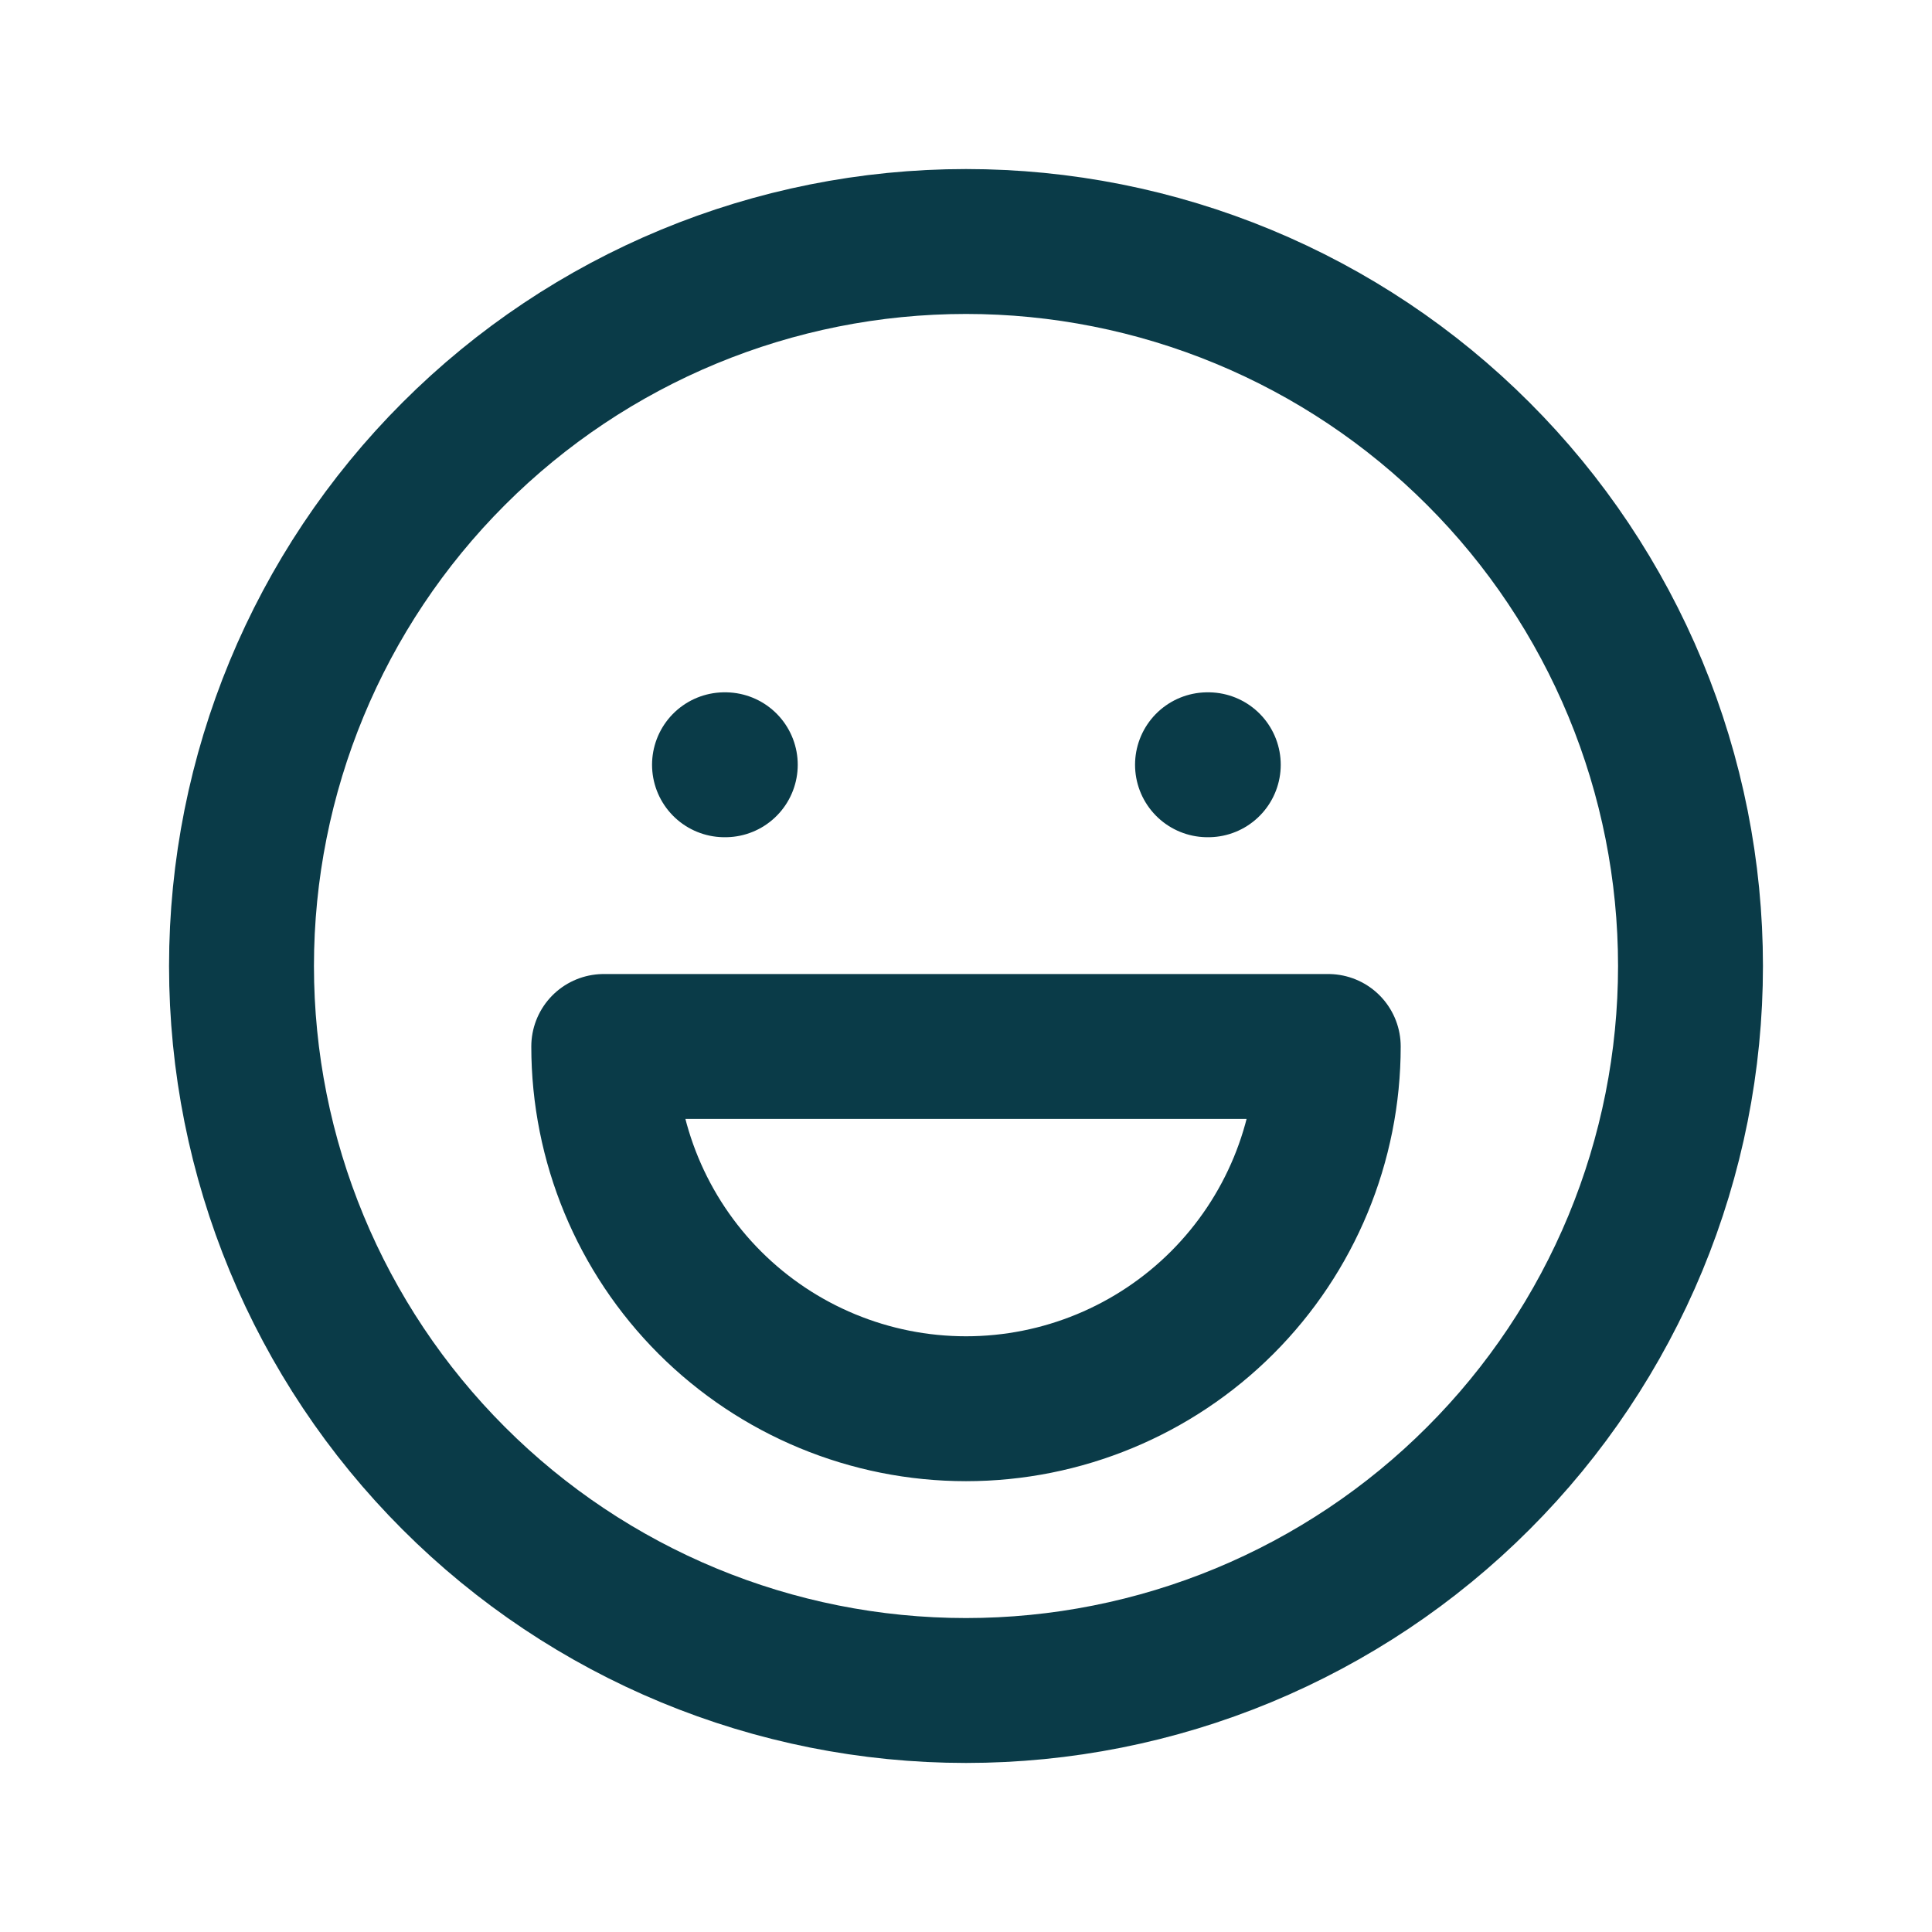
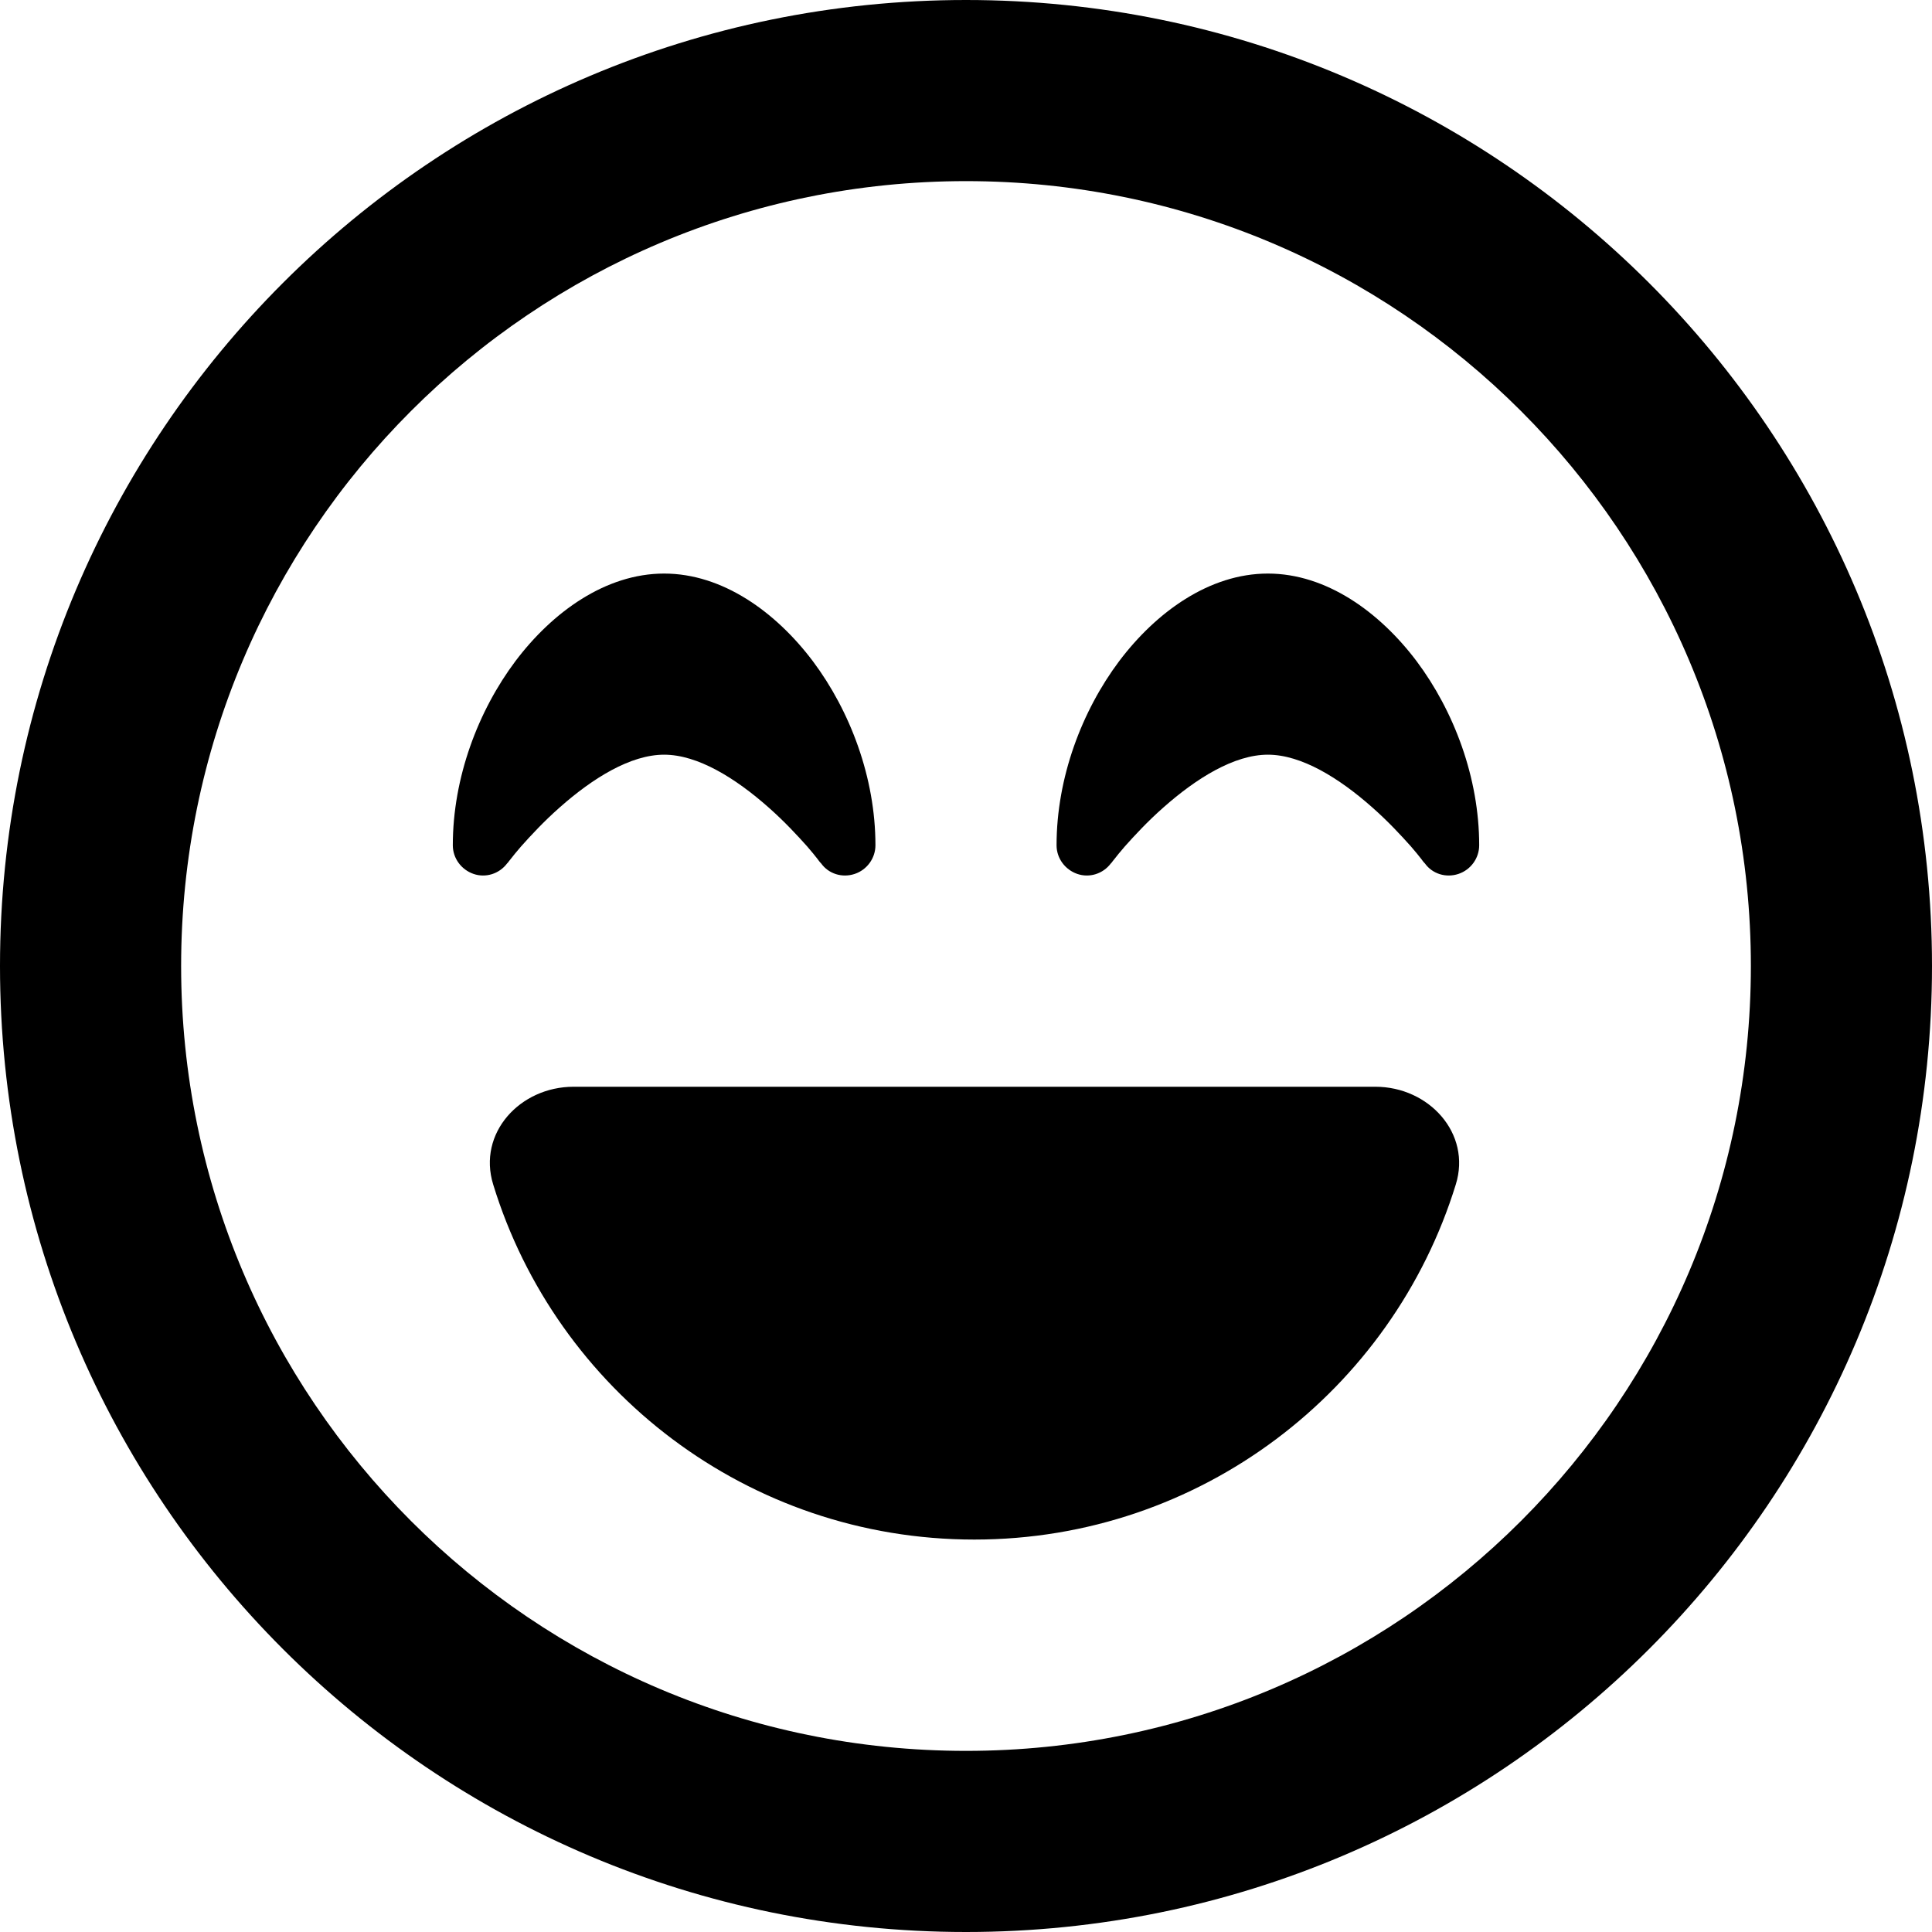
- <svg xmlns="http://www.w3.org/2000/svg" preserveAspectRatio="none" overflow="visible" style="display: block;" width="32" height="32" viewBox="0 0 32 32" fill="none">
-   <g id="Ãcone">
-     <path id="Vector" d="M12 12.667H12.013M20 12.667H20.013M16 28C17.576 28 19.136 27.69 20.592 27.087C22.048 26.483 23.371 25.6 24.485 24.485C25.6 23.371 26.483 22.048 27.087 20.592C27.69 19.136 28 17.576 28 16C28 14.424 27.69 12.864 27.087 11.408C26.483 9.952 25.6 8.629 24.485 7.515C23.371 6.4 22.048 5.516 20.592 4.913C19.136 4.31 17.576 4 16 4C12.817 4 9.765 5.264 7.515 7.515C5.264 9.765 4 12.817 4 16C4 19.183 5.264 22.235 7.515 24.485C9.765 26.736 12.817 28 16 28ZM10 17.333H22C22 18.925 21.368 20.451 20.243 21.576C19.117 22.701 17.591 23.333 16 23.333C14.409 23.333 12.883 22.701 11.757 21.576C10.632 20.451 10 18.925 10 17.333Z" stroke-width="2.4" stroke-linecap="round" stroke-linejoin="round" stroke="#0A3B48" />
-   </g>
+ <svg xmlns="http://www.w3.org/2000/svg" viewBox="0 0 512 512">
+   <path d="M464 256A208 208 0 1 0 48 256a208 208 0 1 0 416 0zM0 256a256 256 0 1 1 512 0A256 256 0 1 1 0 256zm130.7 57.9c-4.2-13.6 7.1-25.9 21.3-25.9l212.5 0c14.2 0 25.5 12.4 21.3 25.9C369 368.4 318.2 408 258.2 408s-110.8-39.6-127.5-94.1zm86.9-85.1s0 0 0 0c0 0 0 0 0 0l-.2-.2c-.2-.2-.4-.5-.7-.9c-.6-.8-1.6-2-2.8-3.4c-2.5-2.8-6-6.6-10.2-10.3c-8.8-7.8-18.8-14-27.7-14s-18.9 6.2-27.7 14c-4.2 3.7-7.7 7.5-10.2 10.3c-1.2 1.4-2.2 2.6-2.8 3.4c-.3 .4-.6 .7-.7 .9l-.2 .2c0 0 0 0 0 0c0 0 0 0 0 0s0 0 0 0c-2.1 2.8-5.7 3.9-8.9 2.8s-5.5-4.1-5.5-7.6c0-17.9 6.7-35.6 16.6-48.8c9.8-13 23.9-23.2 39.4-23.2s29.6 10.2 39.4 23.2c9.9 13.2 16.6 30.9 16.6 48.8c0 3.4-2.2 6.5-5.5 7.6s-6.9 0-8.9-2.8c0 0 0 0 0 0s0 0 0 0zm160 0c0 0 0 0 0 0l-.2-.2c-.2-.2-.4-.5-.7-.9c-.6-.8-1.6-2-2.8-3.4c-2.5-2.8-6-6.6-10.2-10.3c-8.8-7.8-18.8-14-27.7-14s-18.9 6.2-27.7 14c-4.2 3.7-7.7 7.5-10.2 10.3c-1.2 1.4-2.2 2.6-2.8 3.4c-.3 .4-.6 .7-.7 .9l-.2 .2c0 0 0 0 0 0c0 0 0 0 0 0s0 0 0 0c-2.1 2.8-5.7 3.9-8.9 2.8s-5.5-4.1-5.5-7.6c0-17.9 6.7-35.6 16.6-48.8c9.8-13 23.9-23.2 39.4-23.2s29.6 10.2 39.4 23.2c9.9 13.2 16.6 30.9 16.6 48.8c0 3.4-2.2 6.5-5.5 7.6s-6.9 0-8.9-2.8c0 0 0 0 0 0s0 0 0 0s0 0 0 0z" />
</svg>
